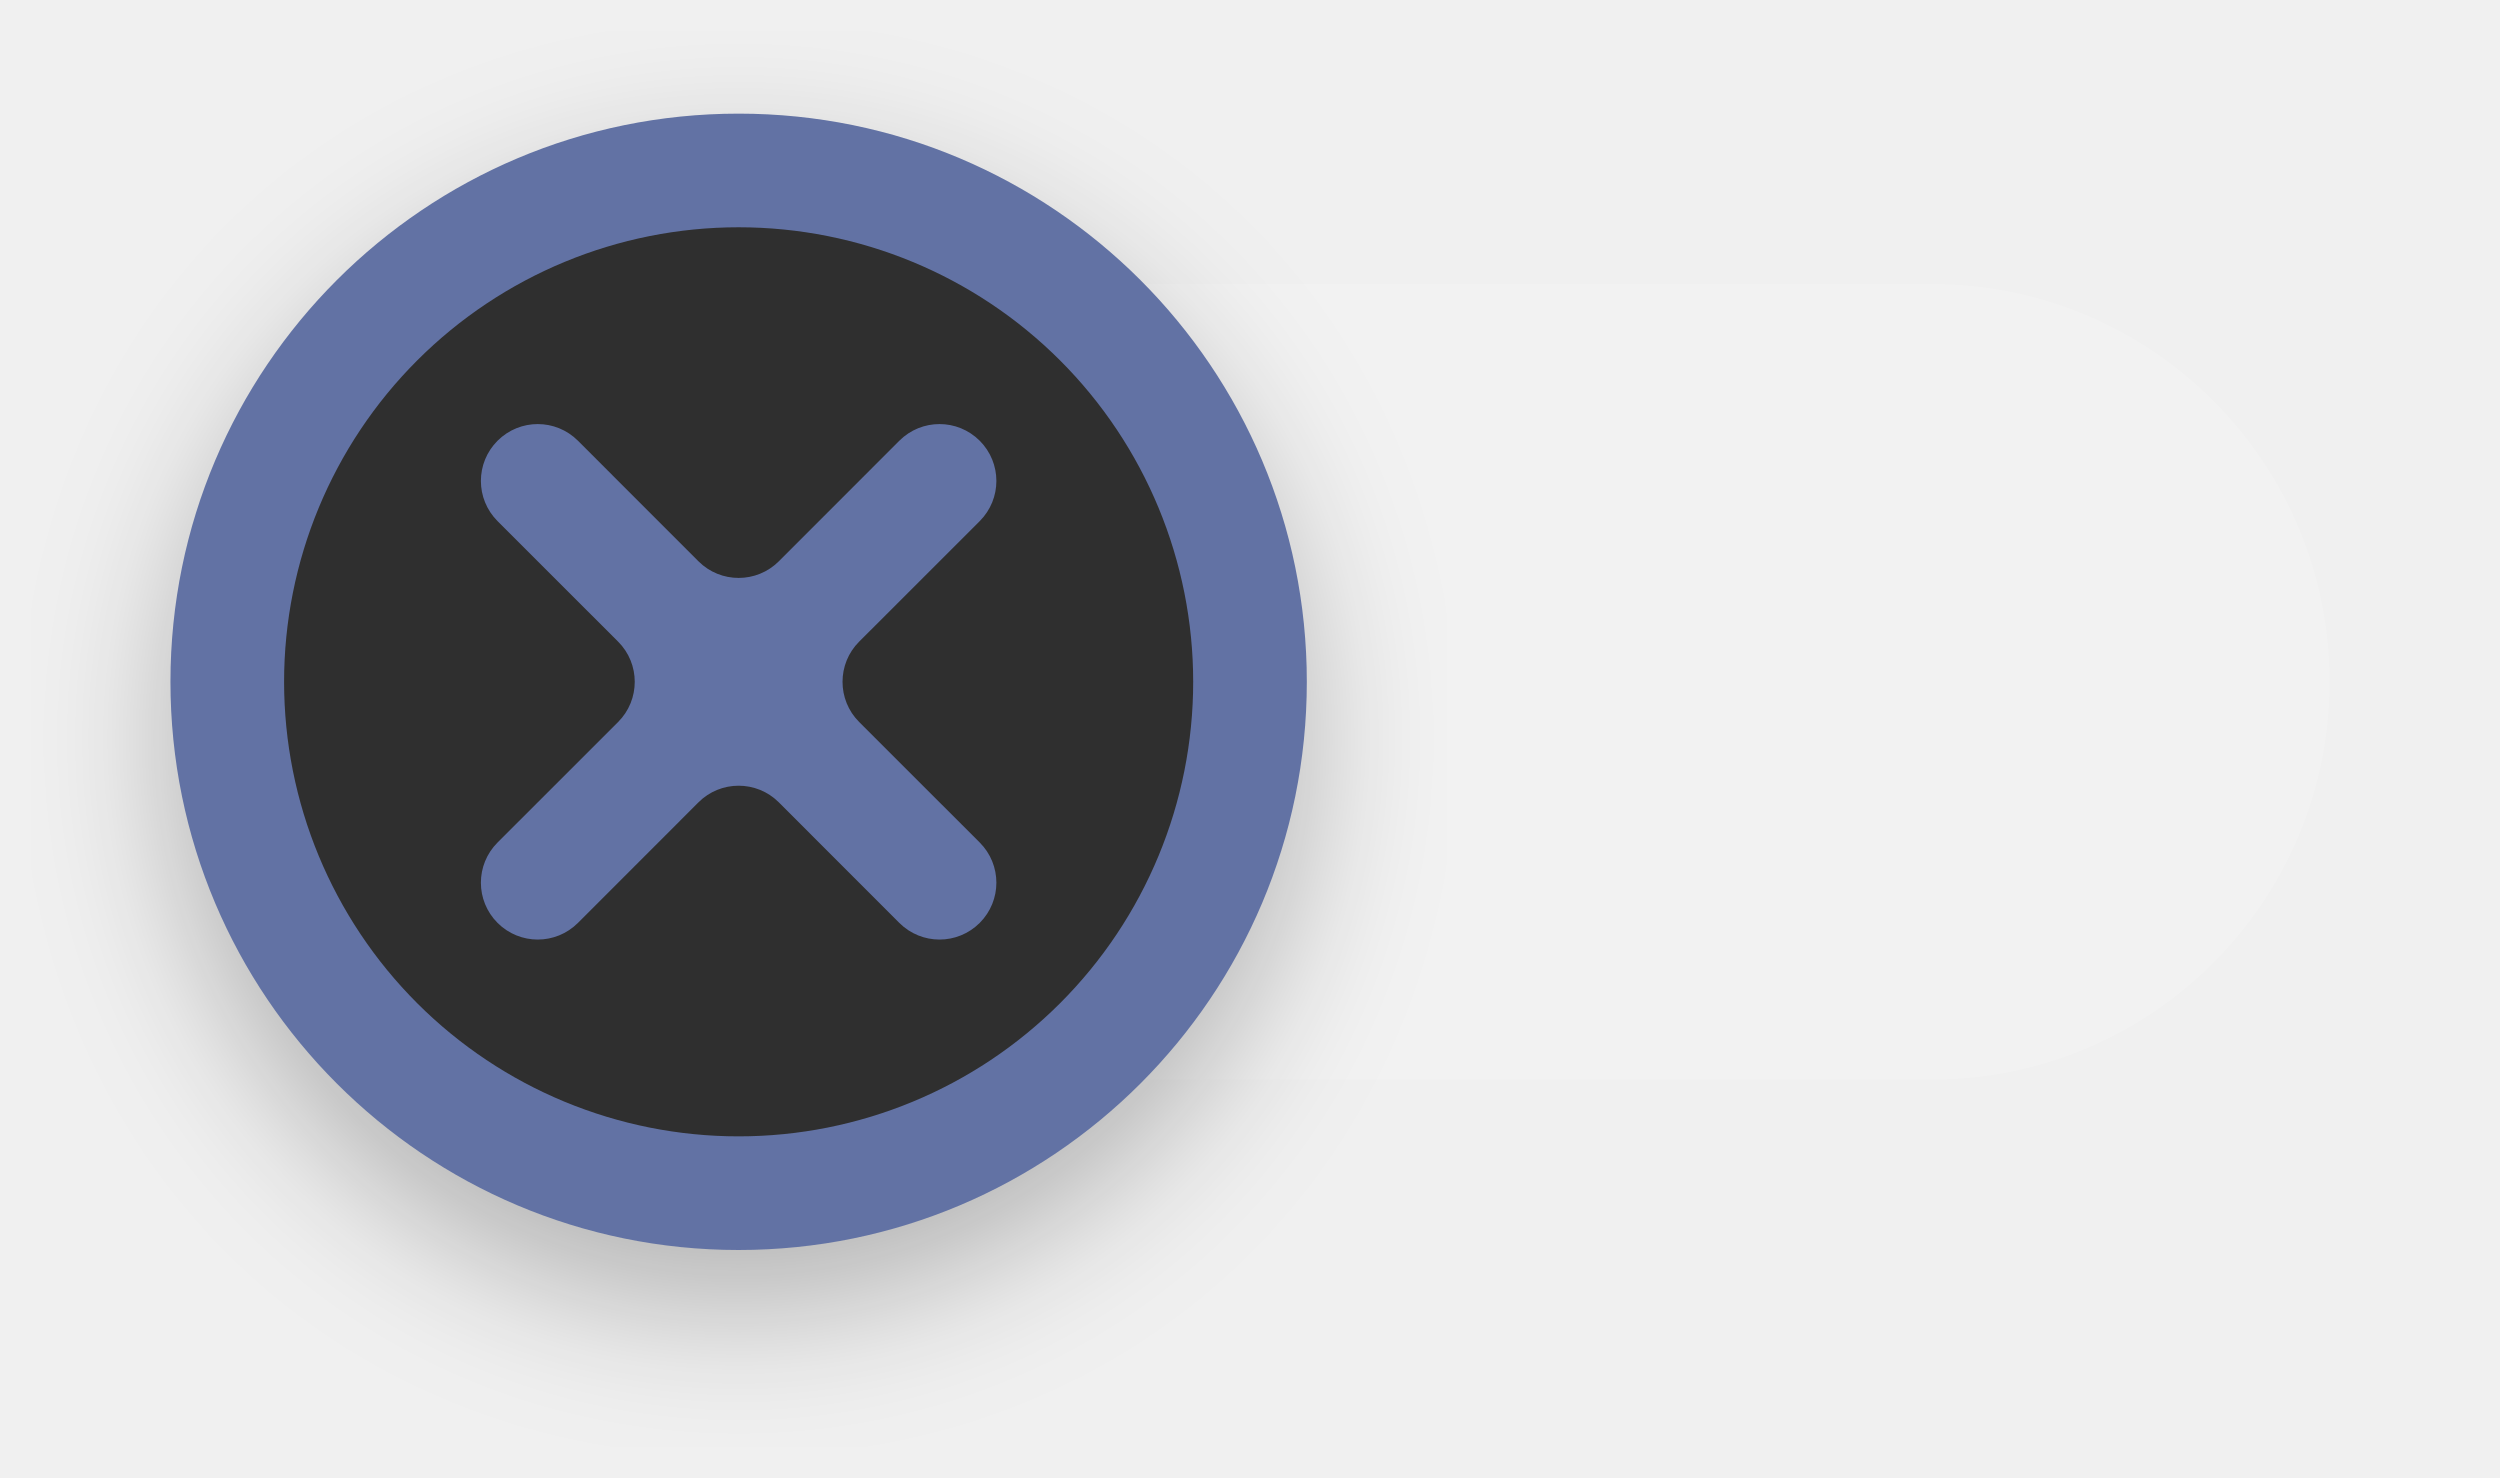
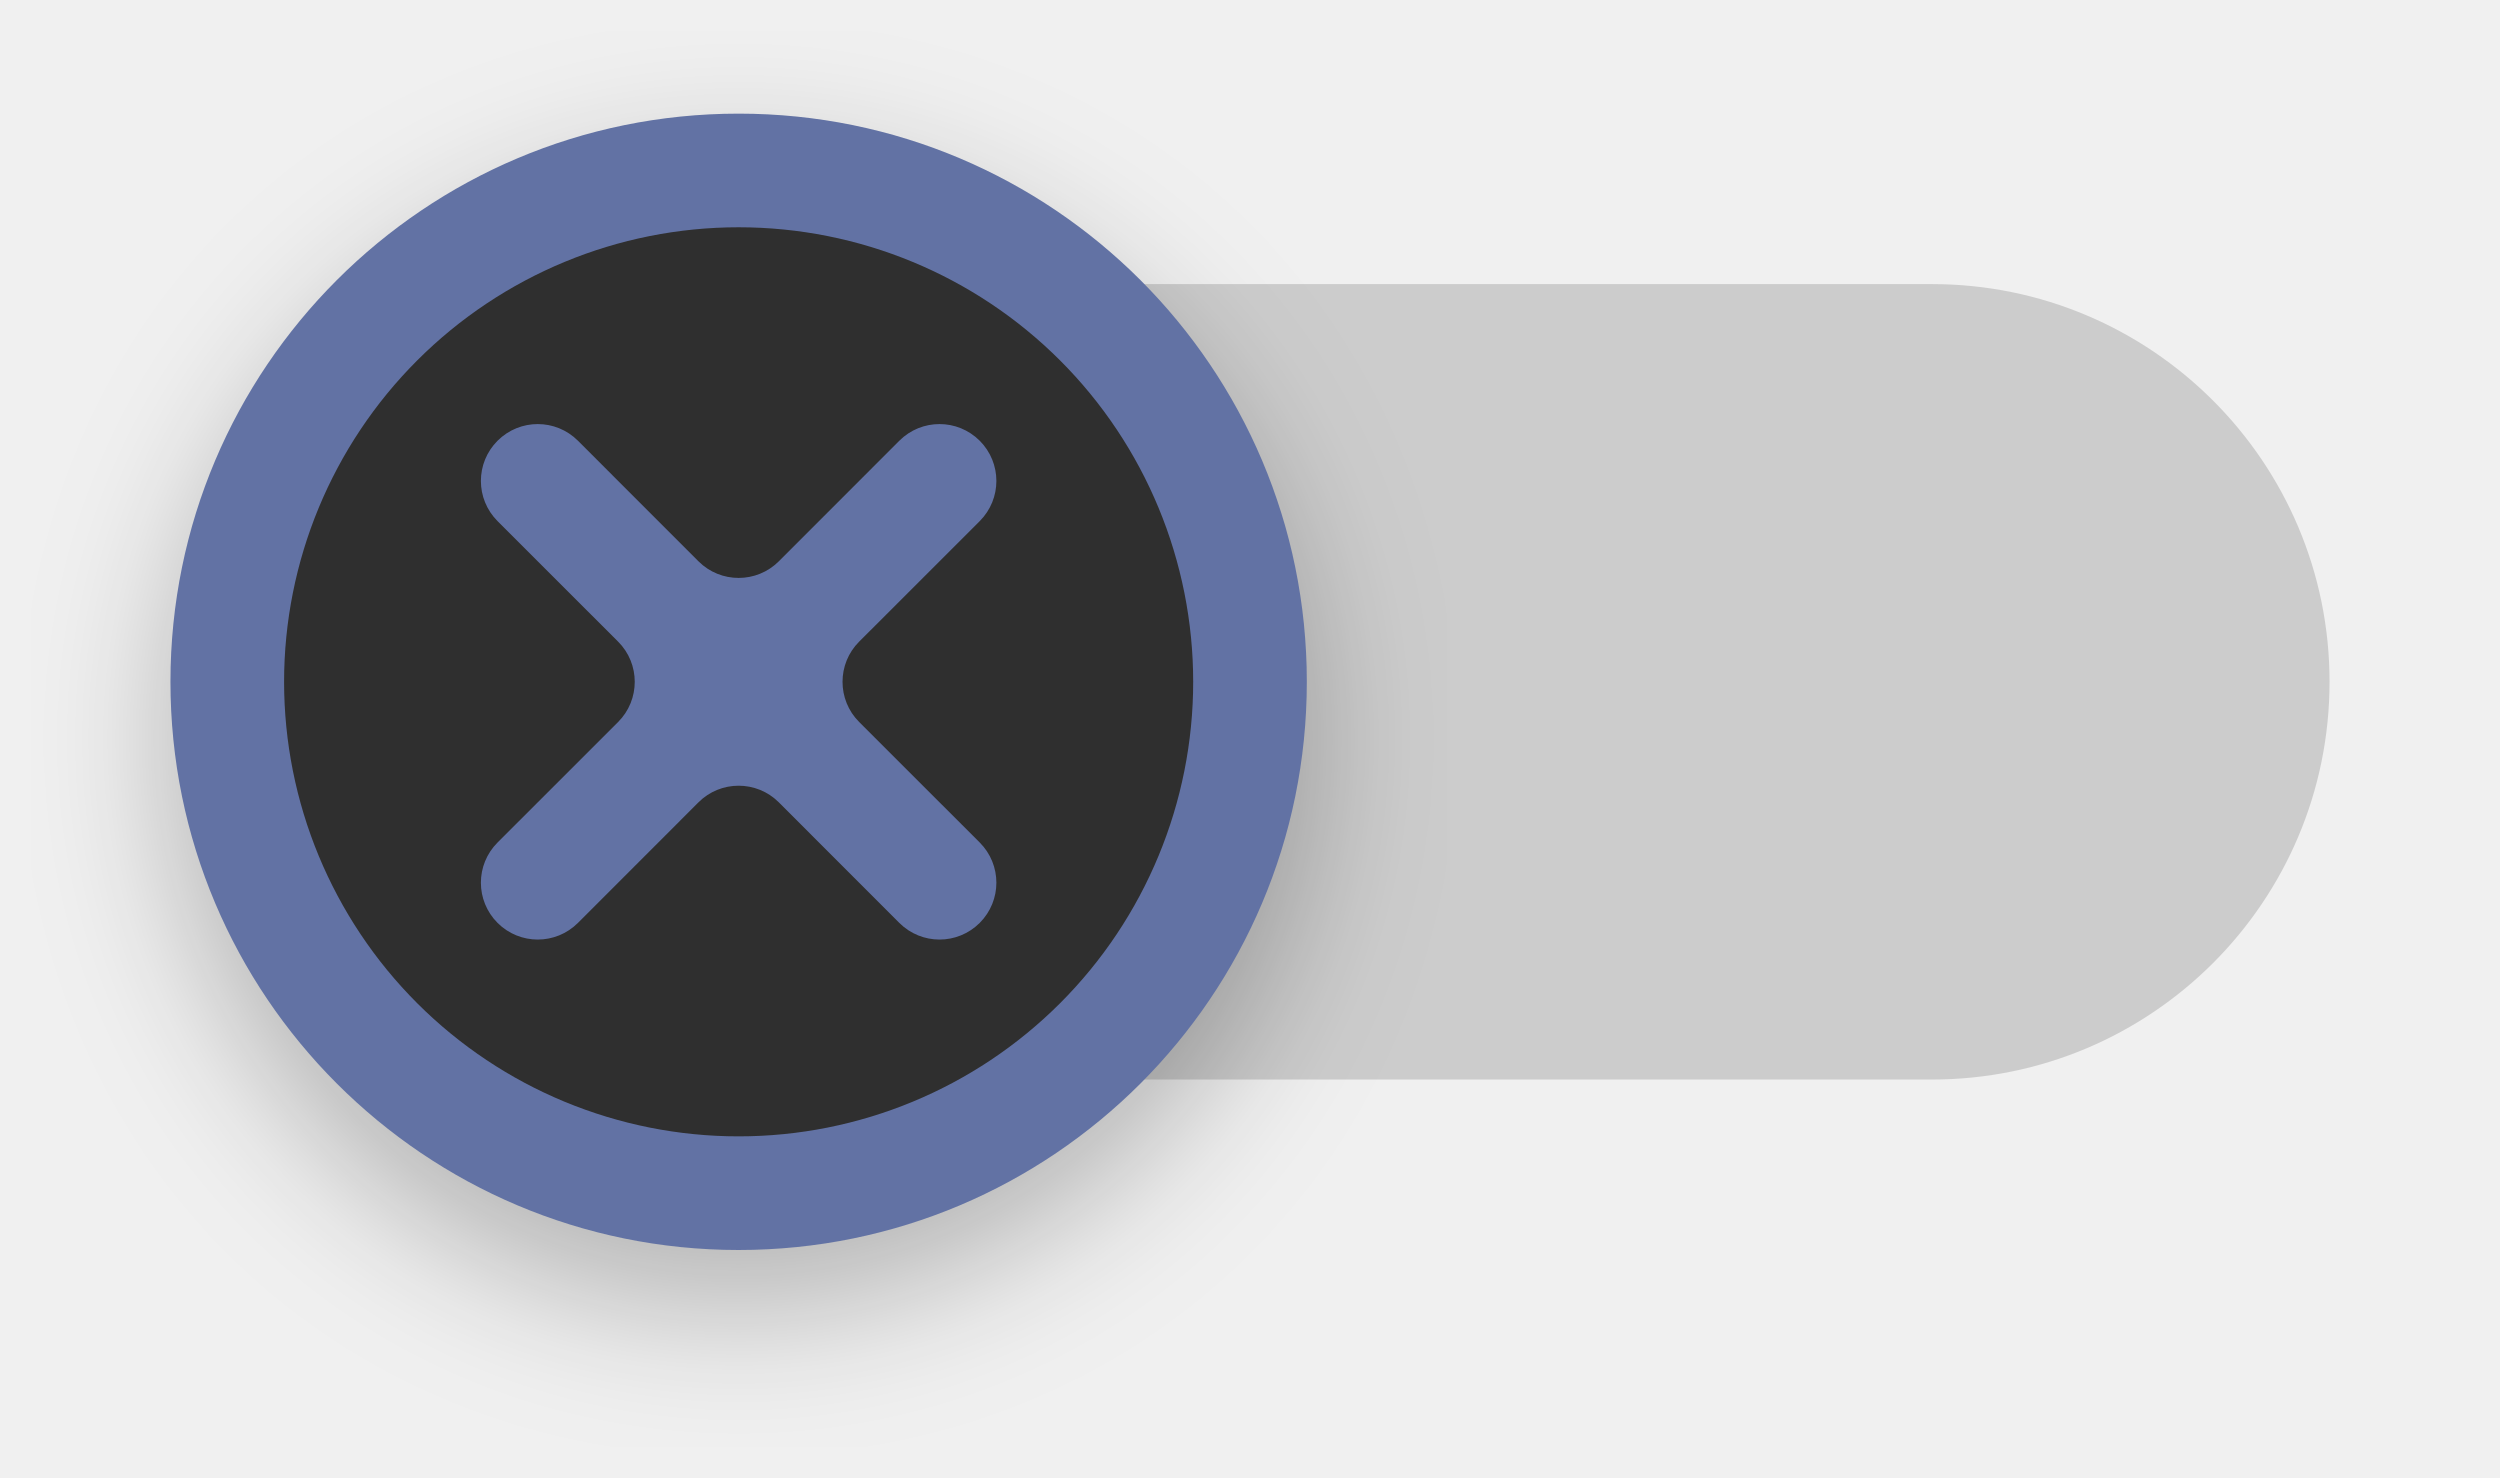
<svg xmlns="http://www.w3.org/2000/svg" width="44" height="26" viewBox="0 0 44 26" fill="none">
-   <path opacity="0.15" d="M16 5H34C37.866 5 41 8.134 41 12C41 15.866 37.866 19 34 19H16C12.134 19 9 15.866 9 12C9 8.134 12.134 5 16 5Z" fill="white" />
+   <path opacity="0.15" d="M16 5H34C37.866 5 41 8.134 41 12C41 15.866 37.866 19 34 19H16C12.134 19 9 15.866 9 12C9 8.134 12.134 5 16 5Z" fill="black" />
  <g opacity="0.25" filter="url(#filter0_f_5_6)">
    <path d="M13 23C7.477 23 3 18.523 3 13C3 7.477 7.477 3 13 3C18.523 3 23 7.477 23 13C23 18.523 18.523 23 13 23Z" fill="black" />
  </g>
  <path d="M13 22C7.477 22 3 17.523 3 12C3 6.477 7.477 2 13 2C18.523 2 23 6.477 23 12C23 17.523 18.523 22 13 22Z" fill="#6272a4" />
  <path d="M17.243 7.757C16.851 7.366 16.22 7.366 15.828 7.757L13.707 9.879C13.317 10.269 12.683 10.269 12.293 9.879L10.172 7.757C9.78 7.366 9.149 7.366 8.757 7.757C8.366 8.149 8.366 8.78 8.757 9.172L10.879 11.293C11.269 11.683 11.269 12.317 10.879 12.707L8.757 14.828C8.366 15.22 8.366 15.851 8.757 16.243C9.149 16.634 9.78 16.634 10.172 16.243L12.293 14.121C12.683 13.731 13.317 13.731 13.707 14.121L15.828 16.243C16.22 16.634 16.851 16.634 17.243 16.243C17.634 15.851 17.634 15.22 17.243 14.828L15.121 12.707C14.731 12.317 14.731 11.683 15.121 11.293L17.243 9.172C17.634 8.78 17.634 8.149 17.243 7.757ZM18.657 17.657C17.157 19.157 15.122 20 13 20C10.878 20 8.843 19.157 7.343 17.657C5.843 16.157 5 14.122 5 12C5 9.878 5.843 7.843 7.343 6.343C8.843 4.843 10.878 4 13 4C15.122 4 17.157 4.843 18.657 6.343C20.157 7.843 21 9.878 21 12C21 14.122 20.157 16.157 18.657 17.657Z" fill="#2F2F2F" />
  <defs>
    <filter id="filter0_f_5_6" x="0.55" y="0.55" width="24.9" height="24.9" filterUnits="userSpaceOnUse" color-interpolation-filters="sRGB">
      <feFlood flood-opacity="0" result="BackgroundImageFix" />
      <feBlend mode="normal" in="SourceGraphic" in2="BackgroundImageFix" result="shape" />
      <feGaussianBlur stdDeviation="1.225" result="effect1_foregroundBlur_5_6" />
    </filter>
  </defs>
</svg>
